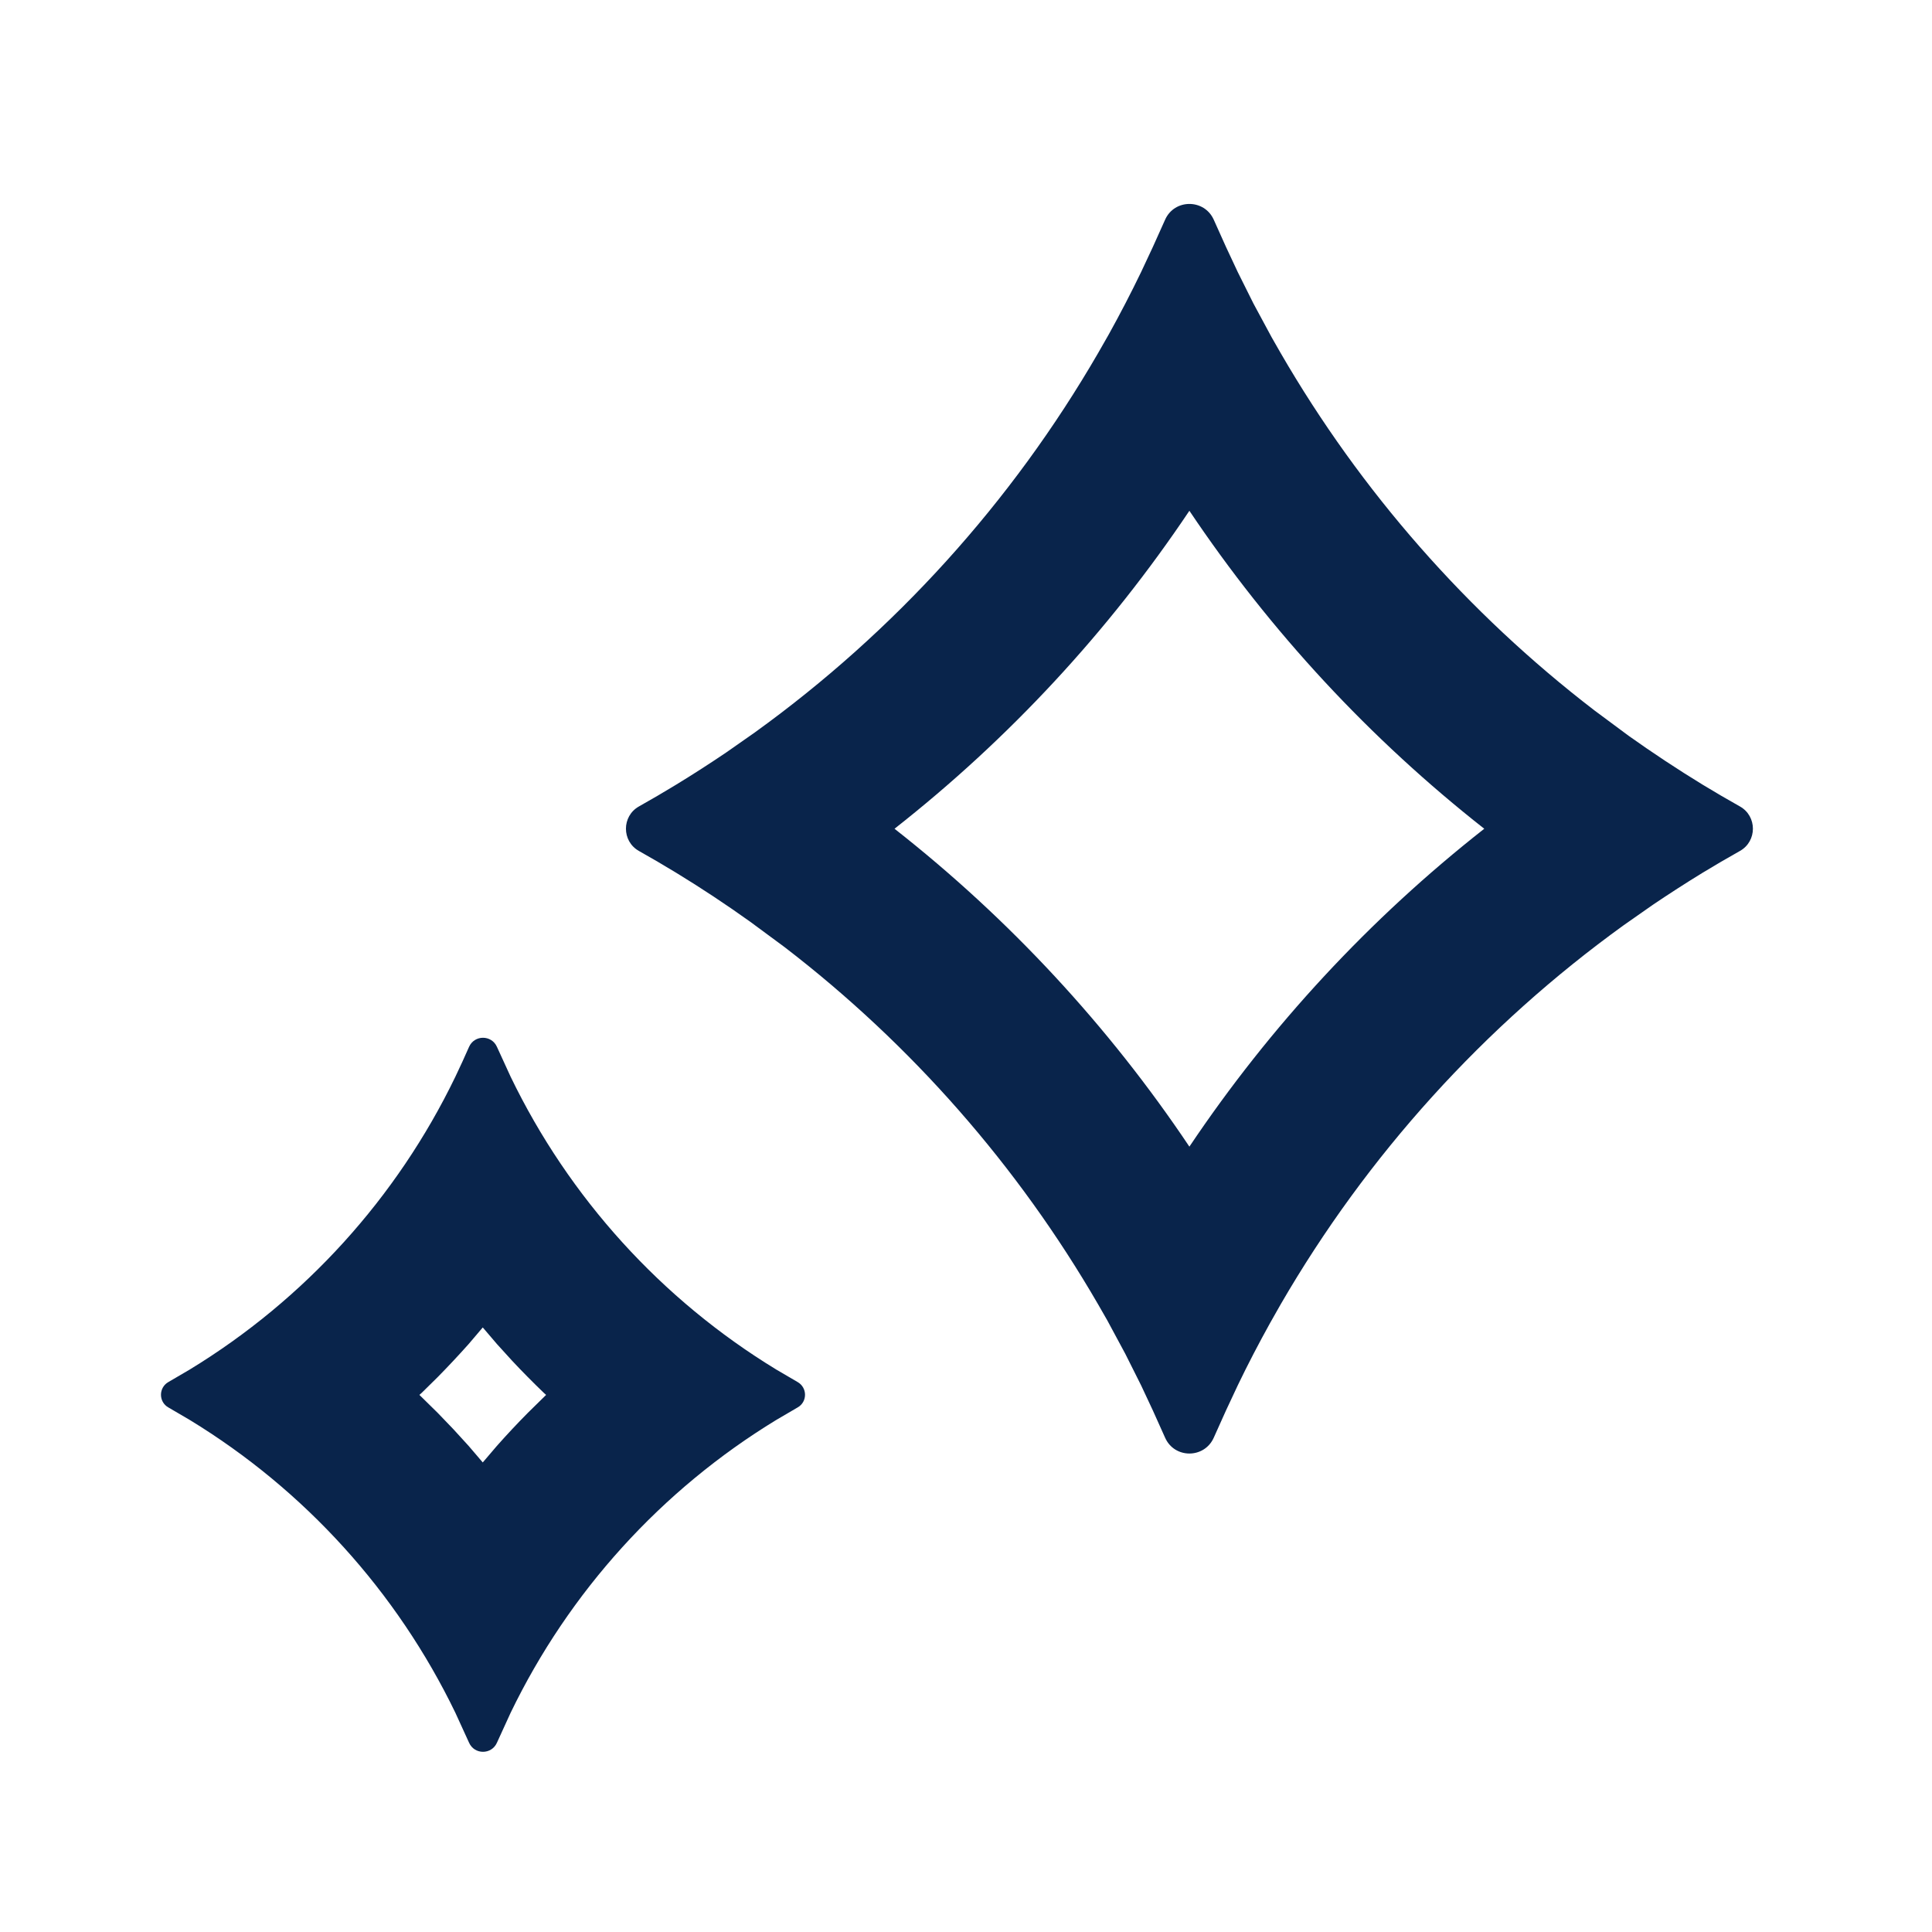
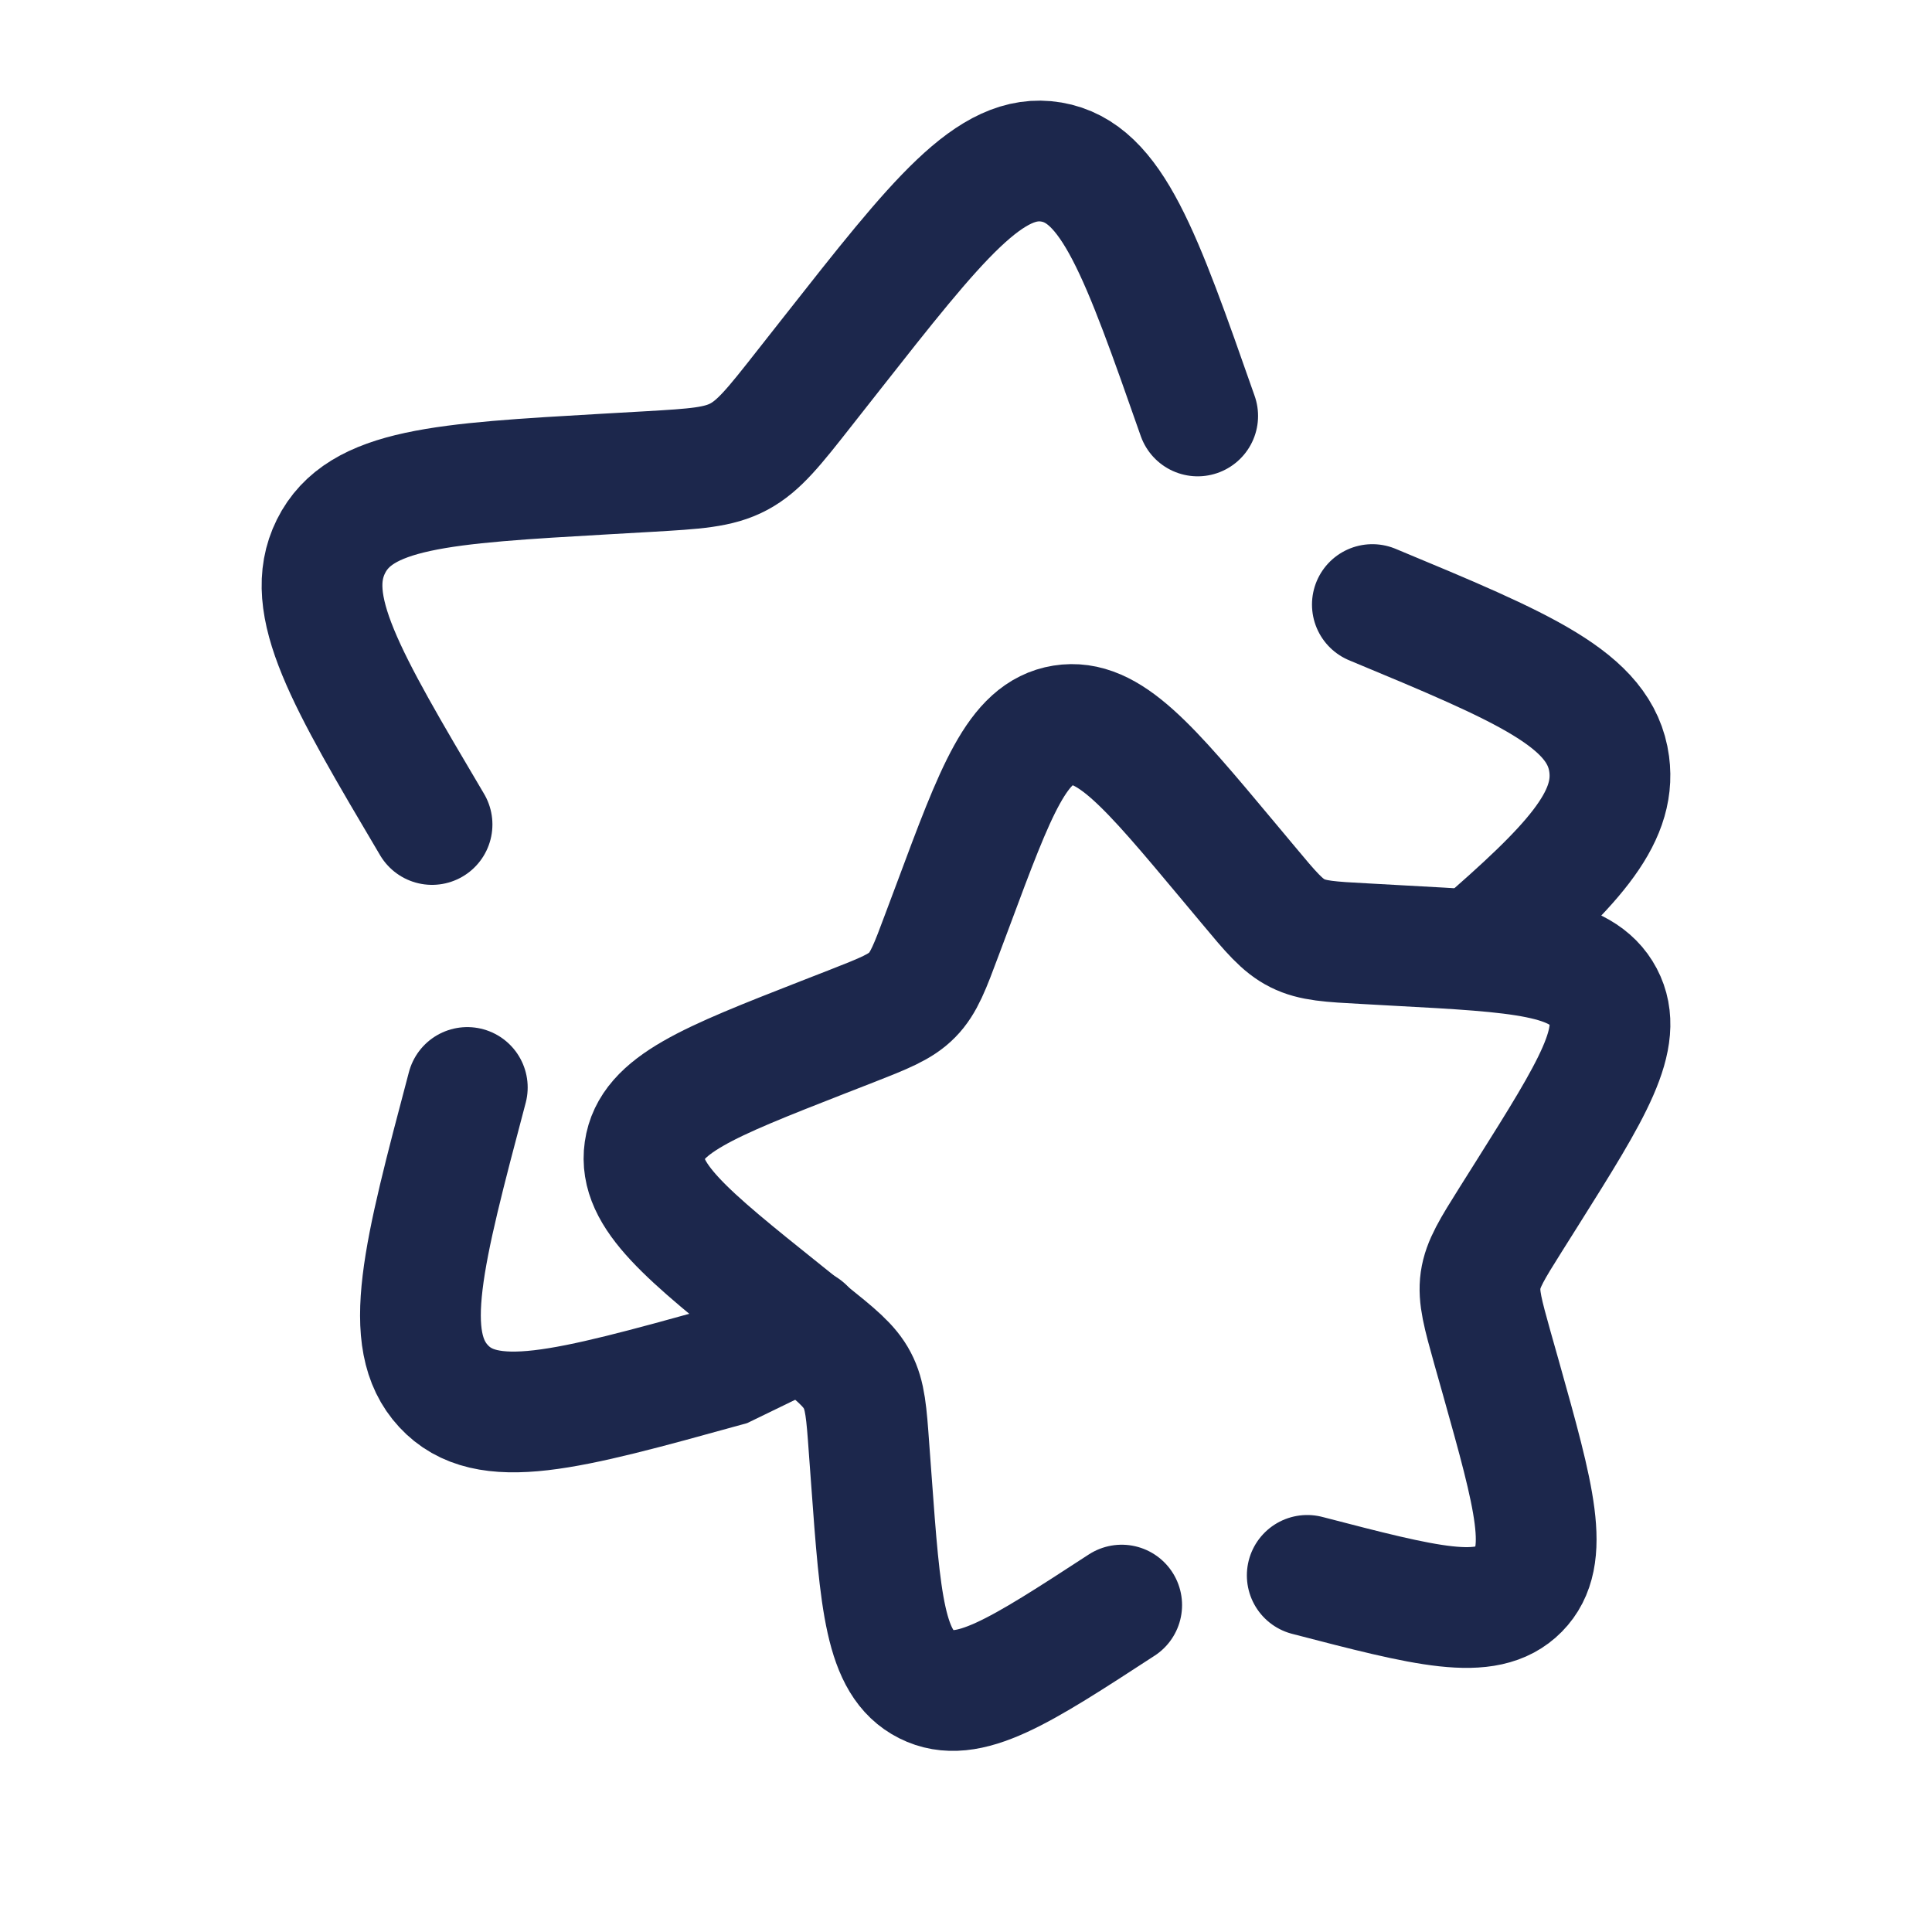
- <svg xmlns="http://www.w3.org/2000/svg" width="800px" height="800px" viewBox="0 0 24 24" version="1.1">
-   <g id="页面-1" stroke="none" stroke-width="1" fill="none" fill-rule="evenodd">
-     <g id="Weather" transform="translate(-816, 0)">
-       <g id="sparkles_line" transform="translate(816, 0)">
-         <path d="M24,0 L24,24 L0,24 L0,0 L24,0 Z M12.593,23.258 L12.582,23.26 L12.511,23.295 L12.492,23.299 L12.492,23.299 L12.477,23.295 L12.406,23.26 C12.396,23.256 12.387,23.259 12.382,23.265 L12.378,23.276 L12.361,23.703 L12.366,23.723 L12.377,23.736 L12.48,23.81 L12.495,23.814 L12.495,23.814 L12.507,23.81 L12.611,23.736 L12.623,23.72 L12.623,23.72 L12.627,23.703 L12.61,23.276 C12.608,23.266 12.601,23.259 12.593,23.258 L12.593,23.258 Z M12.858,23.145 L12.845,23.147 L12.66,23.24 L12.65,23.25 L12.65,23.25 L12.647,23.261 L12.665,23.691 L12.67,23.703 L12.67,23.703 L12.678,23.71 L12.879,23.803 C12.891,23.807 12.902,23.803 12.908,23.795 L12.912,23.781 L12.878,23.167 C12.875,23.155 12.867,23.147 12.858,23.145 L12.858,23.145 Z M12.143,23.147 C12.133,23.142 12.122,23.145 12.116,23.153 L12.11,23.167 L12.076,23.781 C12.075,23.793 12.083,23.802 12.093,23.805 L12.108,23.803 L12.309,23.71 L12.319,23.702 L12.319,23.702 L12.323,23.691 L12.34,23.261 L12.337,23.249 L12.337,23.249 L12.328,23.24 L12.143,23.147 Z" id="MingCute" fill-rule="nonzero">
- 
- </path>
-         <path d="M5.827,13.004 C5.894,12.854 6.106,12.854 6.173,13.004 L6.343,13.375 L6.343,13.375 C7.07,14.88 8.216,16.143 9.643,17.013 L9.908,17.168 L9.908,17.168 C10.031,17.238 10.031,17.415 9.908,17.484 L9.643,17.639 L9.643,17.639 C8.216,18.509 7.07,19.773 6.343,21.277 L6.173,21.649 L6.173,21.649 C6.106,21.799 5.894,21.799 5.827,21.649 L5.657,21.277 L5.657,21.277 C4.93,19.773 3.784,18.509 2.357,17.639 L2.092,17.484 L2.092,17.484 C1.969,17.415 1.969,17.238 2.092,17.168 L2.357,17.013 L2.357,17.013 C3.784,16.143 4.93,14.88 5.657,13.375 C5.716,13.253 5.772,13.128 5.827,13.004 Z M5.997,16.49 L5.822,16.696 C5.697,16.836 5.569,16.973 5.437,17.107 L5.237,17.304 L5.21,17.328 L5.437,17.551 L5.632,17.754 L5.632,17.754 L5.822,17.962 L5.997,18.167 L6.172,17.962 C6.297,17.821 6.425,17.684 6.557,17.551 L6.784,17.328 L6.757,17.304 C6.622,17.174 6.49,17.041 6.362,16.904 L6.173,16.696 L5.997,16.49 Z M14.473,2.73 C14.589,2.468 14.961,2.468 15.078,2.73 L15.229,3.066 L15.229,3.066 L15.376,3.38 L15.376,3.38 L15.571,3.771 L15.571,3.771 L15.797,4.19 L15.909,4.386 L15.909,4.386 C16.906,6.107 18.23,7.614 19.804,8.823 L20.231,9.14 C20.529,9.352 20.836,9.555 21.15,9.747 C21.303,9.84 21.457,9.93 21.614,10.018 C21.829,10.139 21.829,10.45 21.614,10.571 C21.457,10.659 21.303,10.749 21.15,10.842 C20.941,10.97 20.735,11.103 20.532,11.24 L20.172,11.492 C18.436,12.745 16.983,14.35 15.909,16.203 L15.778,16.434 C15.637,16.688 15.502,16.947 15.376,17.209 L15.229,17.523 L15.229,17.523 L15.078,17.859 L15.078,17.859 C14.961,18.122 14.589,18.122 14.473,17.859 L14.322,17.523 L14.322,17.523 L14.175,17.209 L14.175,17.209 L13.979,16.818 L13.979,16.818 L13.754,16.4 L13.641,16.203 L13.641,16.203 C12.644,14.482 11.321,12.975 9.747,11.766 L9.319,11.45 C9.021,11.237 8.715,11.034 8.4,10.842 C8.248,10.749 8.093,10.659 7.937,10.571 C7.722,10.45 7.722,10.139 7.937,10.018 C8.093,9.93 8.248,9.84 8.4,9.747 C8.61,9.619 8.816,9.486 9.019,9.349 L9.379,9.097 C11.115,7.844 12.568,6.239 13.641,4.386 L13.773,4.155 C13.914,3.901 14.048,3.643 14.175,3.38 L14.322,3.066 L14.473,2.73 Z M14.775,6.345 C13.77,7.845 12.534,9.178 11.112,10.295 C12.534,11.411 13.77,12.744 14.775,14.244 C15.781,12.744 17.017,11.411 18.438,10.295 C17.017,9.178 15.781,7.845 14.775,6.345 Z" id="形状" fill="#09244B">
- 
- </path>
-       </g>
-     </g>
-   </g>
+ <svg xmlns="http://www.w3.org/2000/svg" width="800px" height="800px" viewBox="0 0 24 24" fill="none">
+   <path d="M5.367 10.242C4.29 8.422 3.752 7.512 4.111 6.788C4.471 6.064 5.49 6.005 7.529 5.888L8.056 5.858C8.635 5.824 8.925 5.808 9.178 5.673C9.43 5.538 9.617 5.301 9.991 4.825L10.331 4.393C11.647 2.72 12.305 1.884 13.061 2.013C13.817 2.142 14.171 3.15 14.878 5.167M5.805 13.509C5.252 15.598 4.976 16.643 5.51 17.219C6.044 17.796 7.034 17.522 9.015 16.974L9.991 16.5M17.048 7.51C18.938 8.296 19.883 8.689 19.99 9.493C20.082 10.179 19.513 10.776 18.349 11.783" stroke="#1C274C" stroke-width="1.5" stroke-linecap="round" />
+   <path d="M16.239 19.57C17.724 19.956 18.467 20.15 18.868 19.743C19.268 19.336 19.061 18.599 18.647 17.124L18.539 16.742C18.422 16.323 18.363 16.113 18.392 15.906C18.422 15.698 18.537 15.515 18.766 15.15L18.975 14.818C19.783 13.533 20.186 12.891 19.917 12.38C19.647 11.869 18.883 11.827 17.354 11.745L16.958 11.723C16.523 11.7 16.306 11.688 16.117 11.593C15.927 11.498 15.787 11.33 15.507 10.994L15.252 10.689C14.265 9.508 13.772 8.918 13.204 9.009C12.637 9.1 12.372 9.812 11.842 11.236L11.704 11.604C11.553 12.009 11.478 12.211 11.331 12.36C11.185 12.509 10.983 12.588 10.581 12.746L10.214 12.889C8.797 13.444 8.088 13.722 8.007 14.289C7.926 14.856 8.527 15.338 9.728 16.3L10.039 16.549C10.38 16.823 10.551 16.96 10.649 17.147C10.748 17.334 10.764 17.551 10.795 17.984L10.824 18.378C10.935 19.901 10.99 20.663 11.507 20.923C12.024 21.183 12.661 20.768 13.934 19.939" stroke="#1C274C" stroke-width="1.5" stroke-linecap="round" />
</svg>
